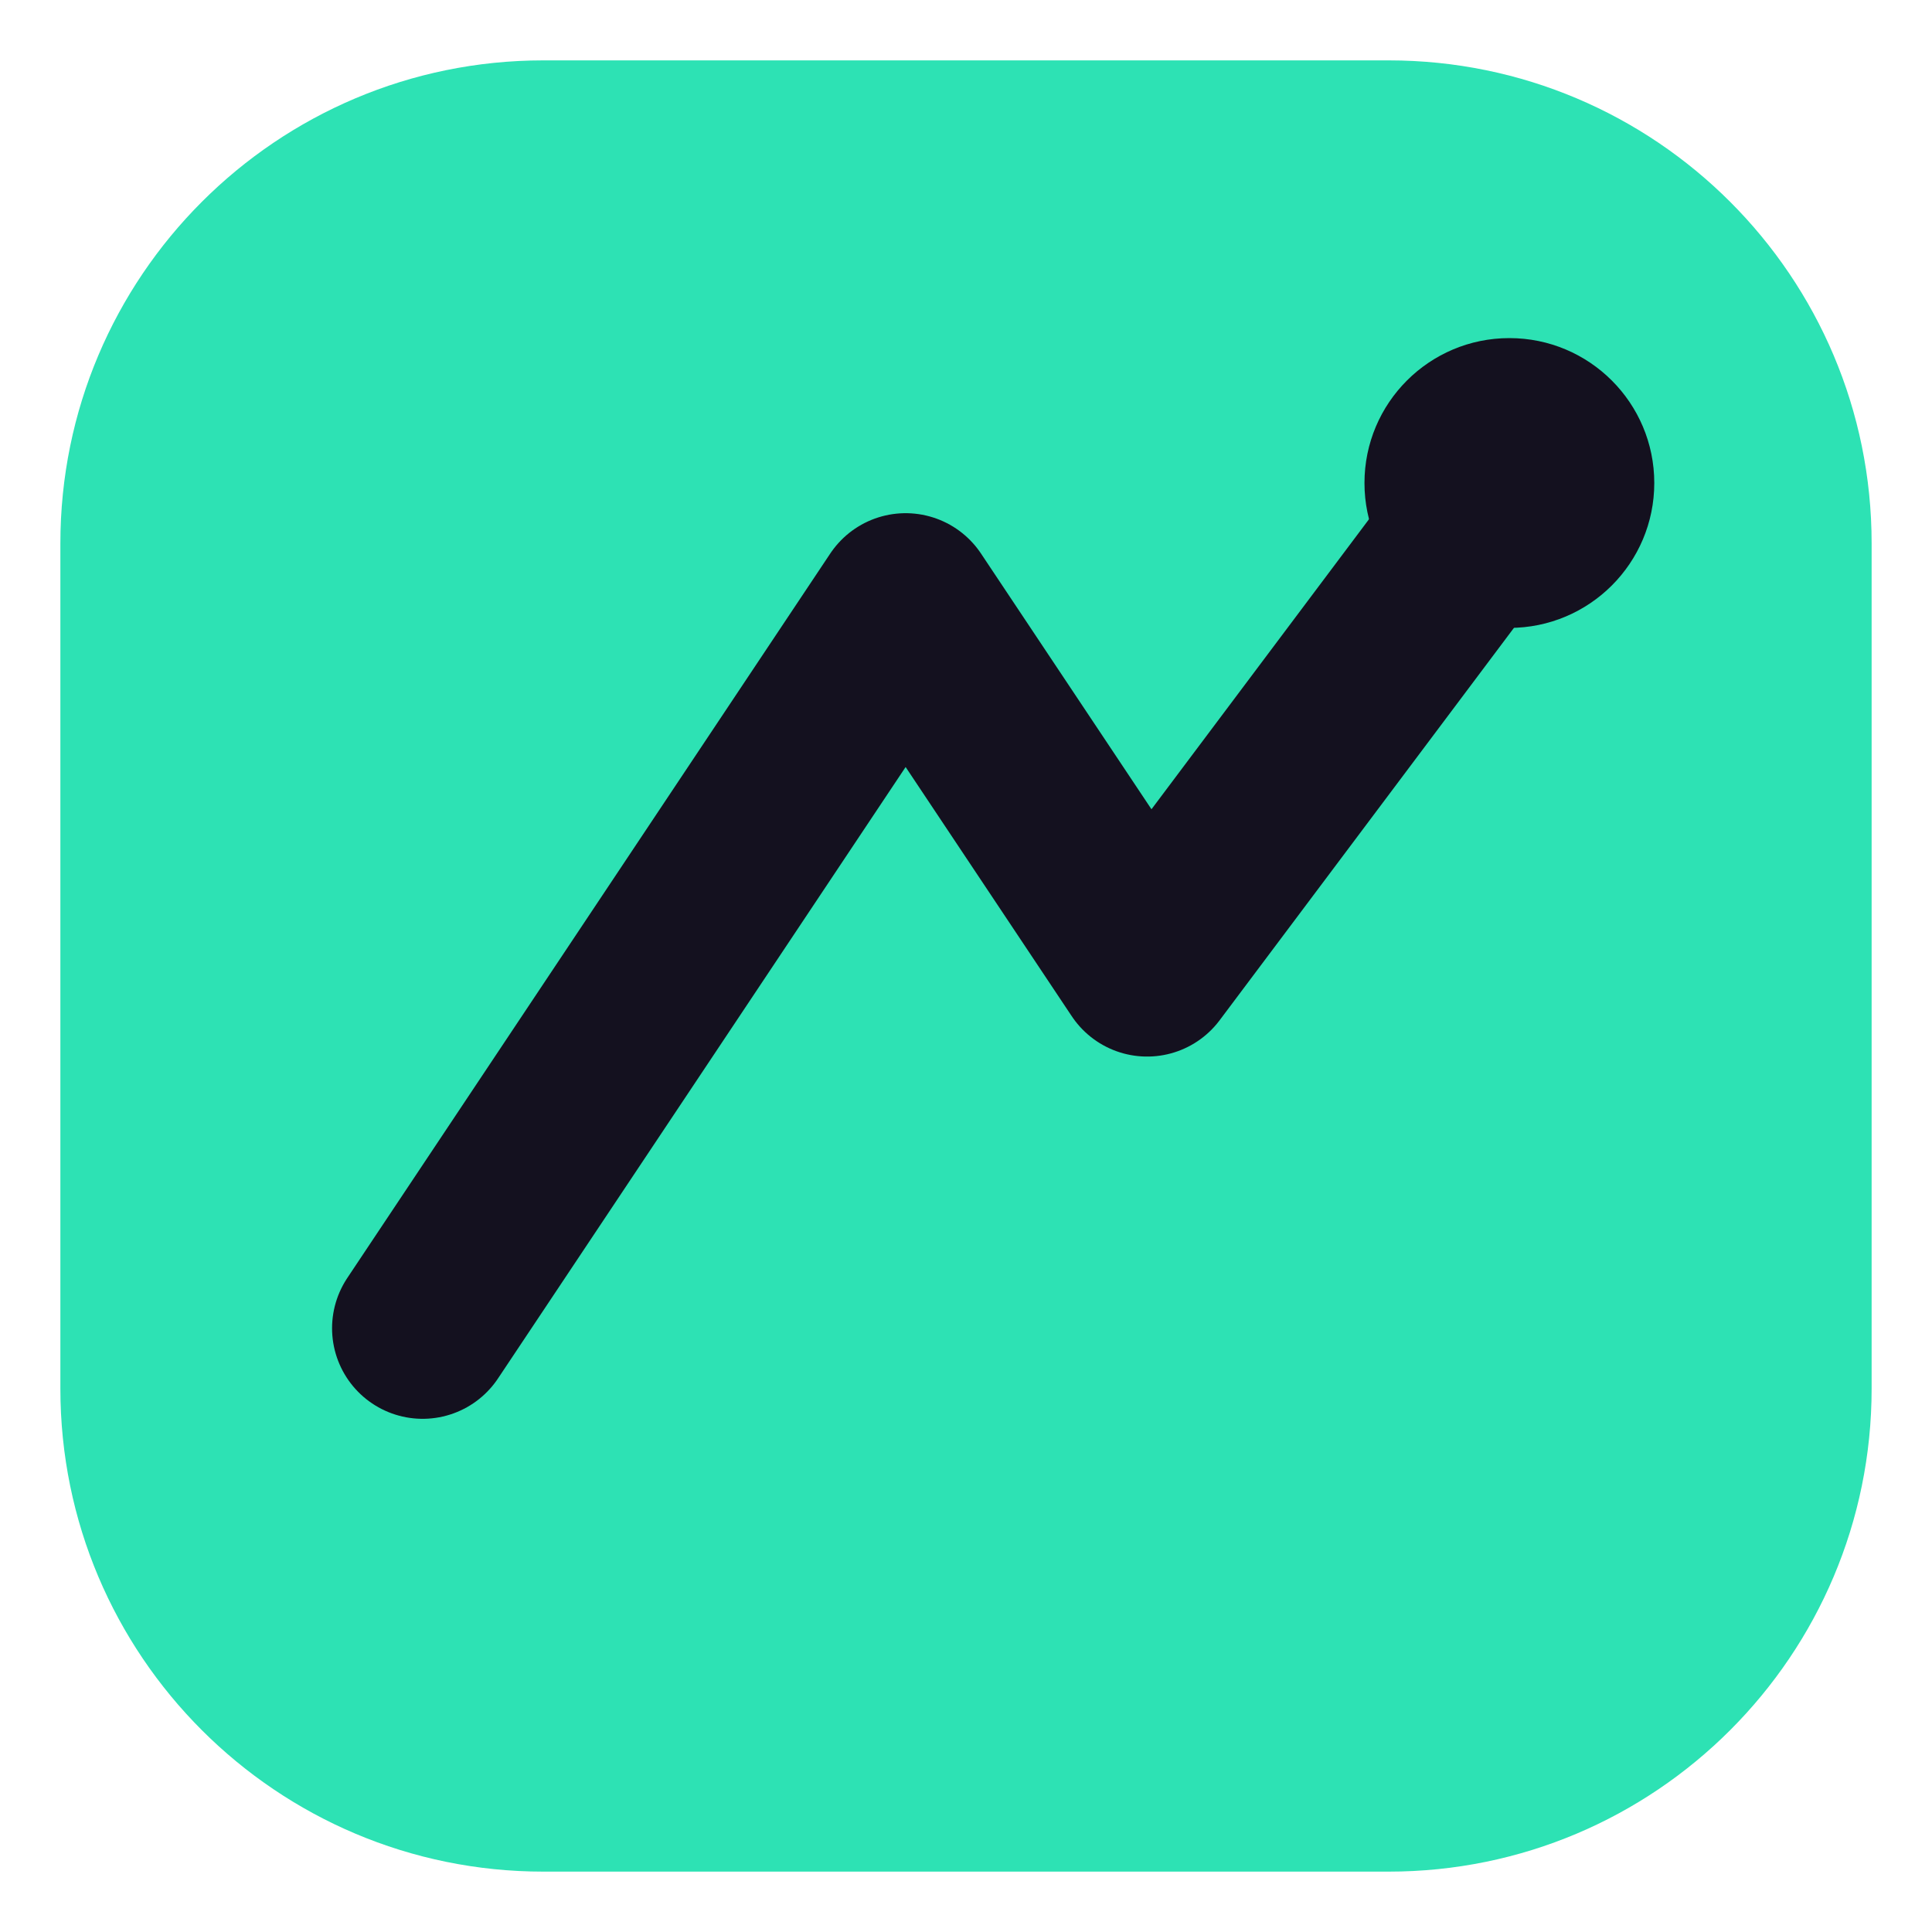
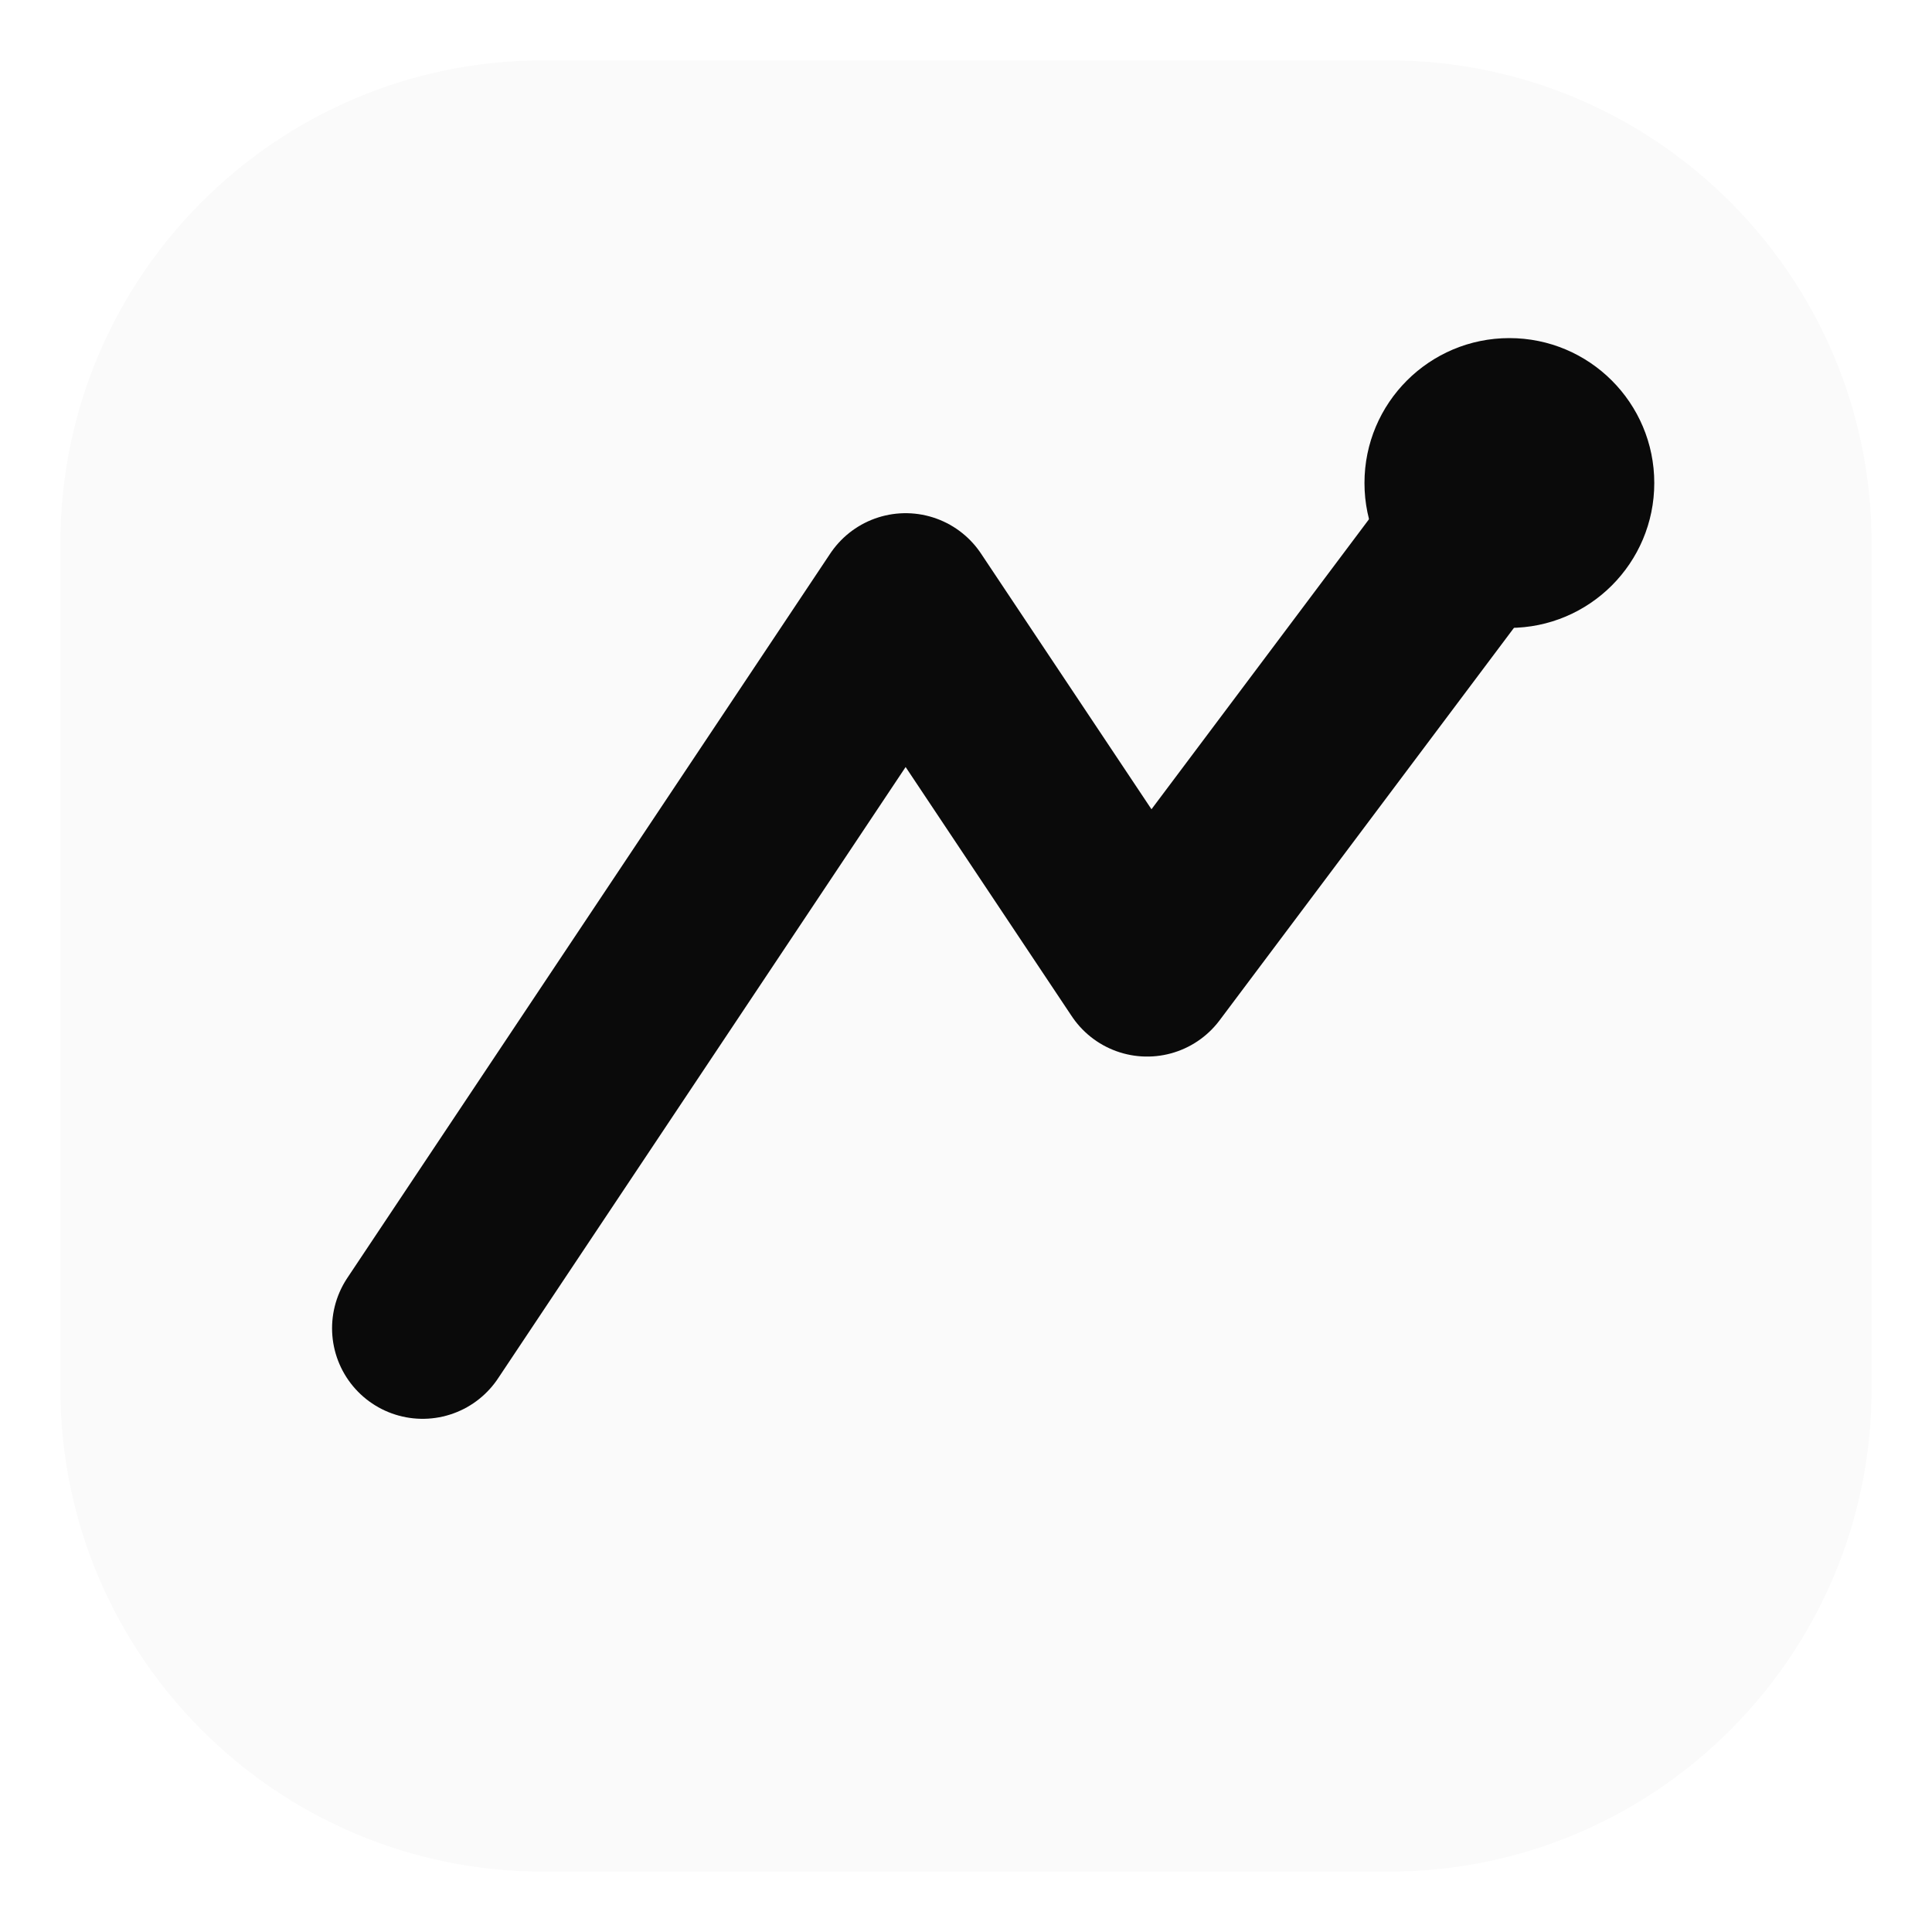
<svg xmlns="http://www.w3.org/2000/svg" viewBox="0 0 32 32">
-   <rect x="1" y="1" width="30" height="30" rx="8" fill="#2de2b4" />
-   <path d="M7 22 L15 10 L19 16 L25 8" stroke="#14111f" stroke-width="3" fill="none" stroke-linecap="round" stroke-linejoin="round" />
-   <circle cx="25" cy="8" r="2.4" fill="#14111f" />
+   <rect x="1" y="1" width="30" height="30" rx="8" fill="#fafafa" />
+   <path d="M7 22 L15 10 L19 16 L25 8" stroke="#0a0a0a" stroke-width="3" fill="none" stroke-linecap="round" stroke-linejoin="round" />
+   <circle cx="25" cy="8" r="2.4" fill="#0a0a0a" />
</svg>
